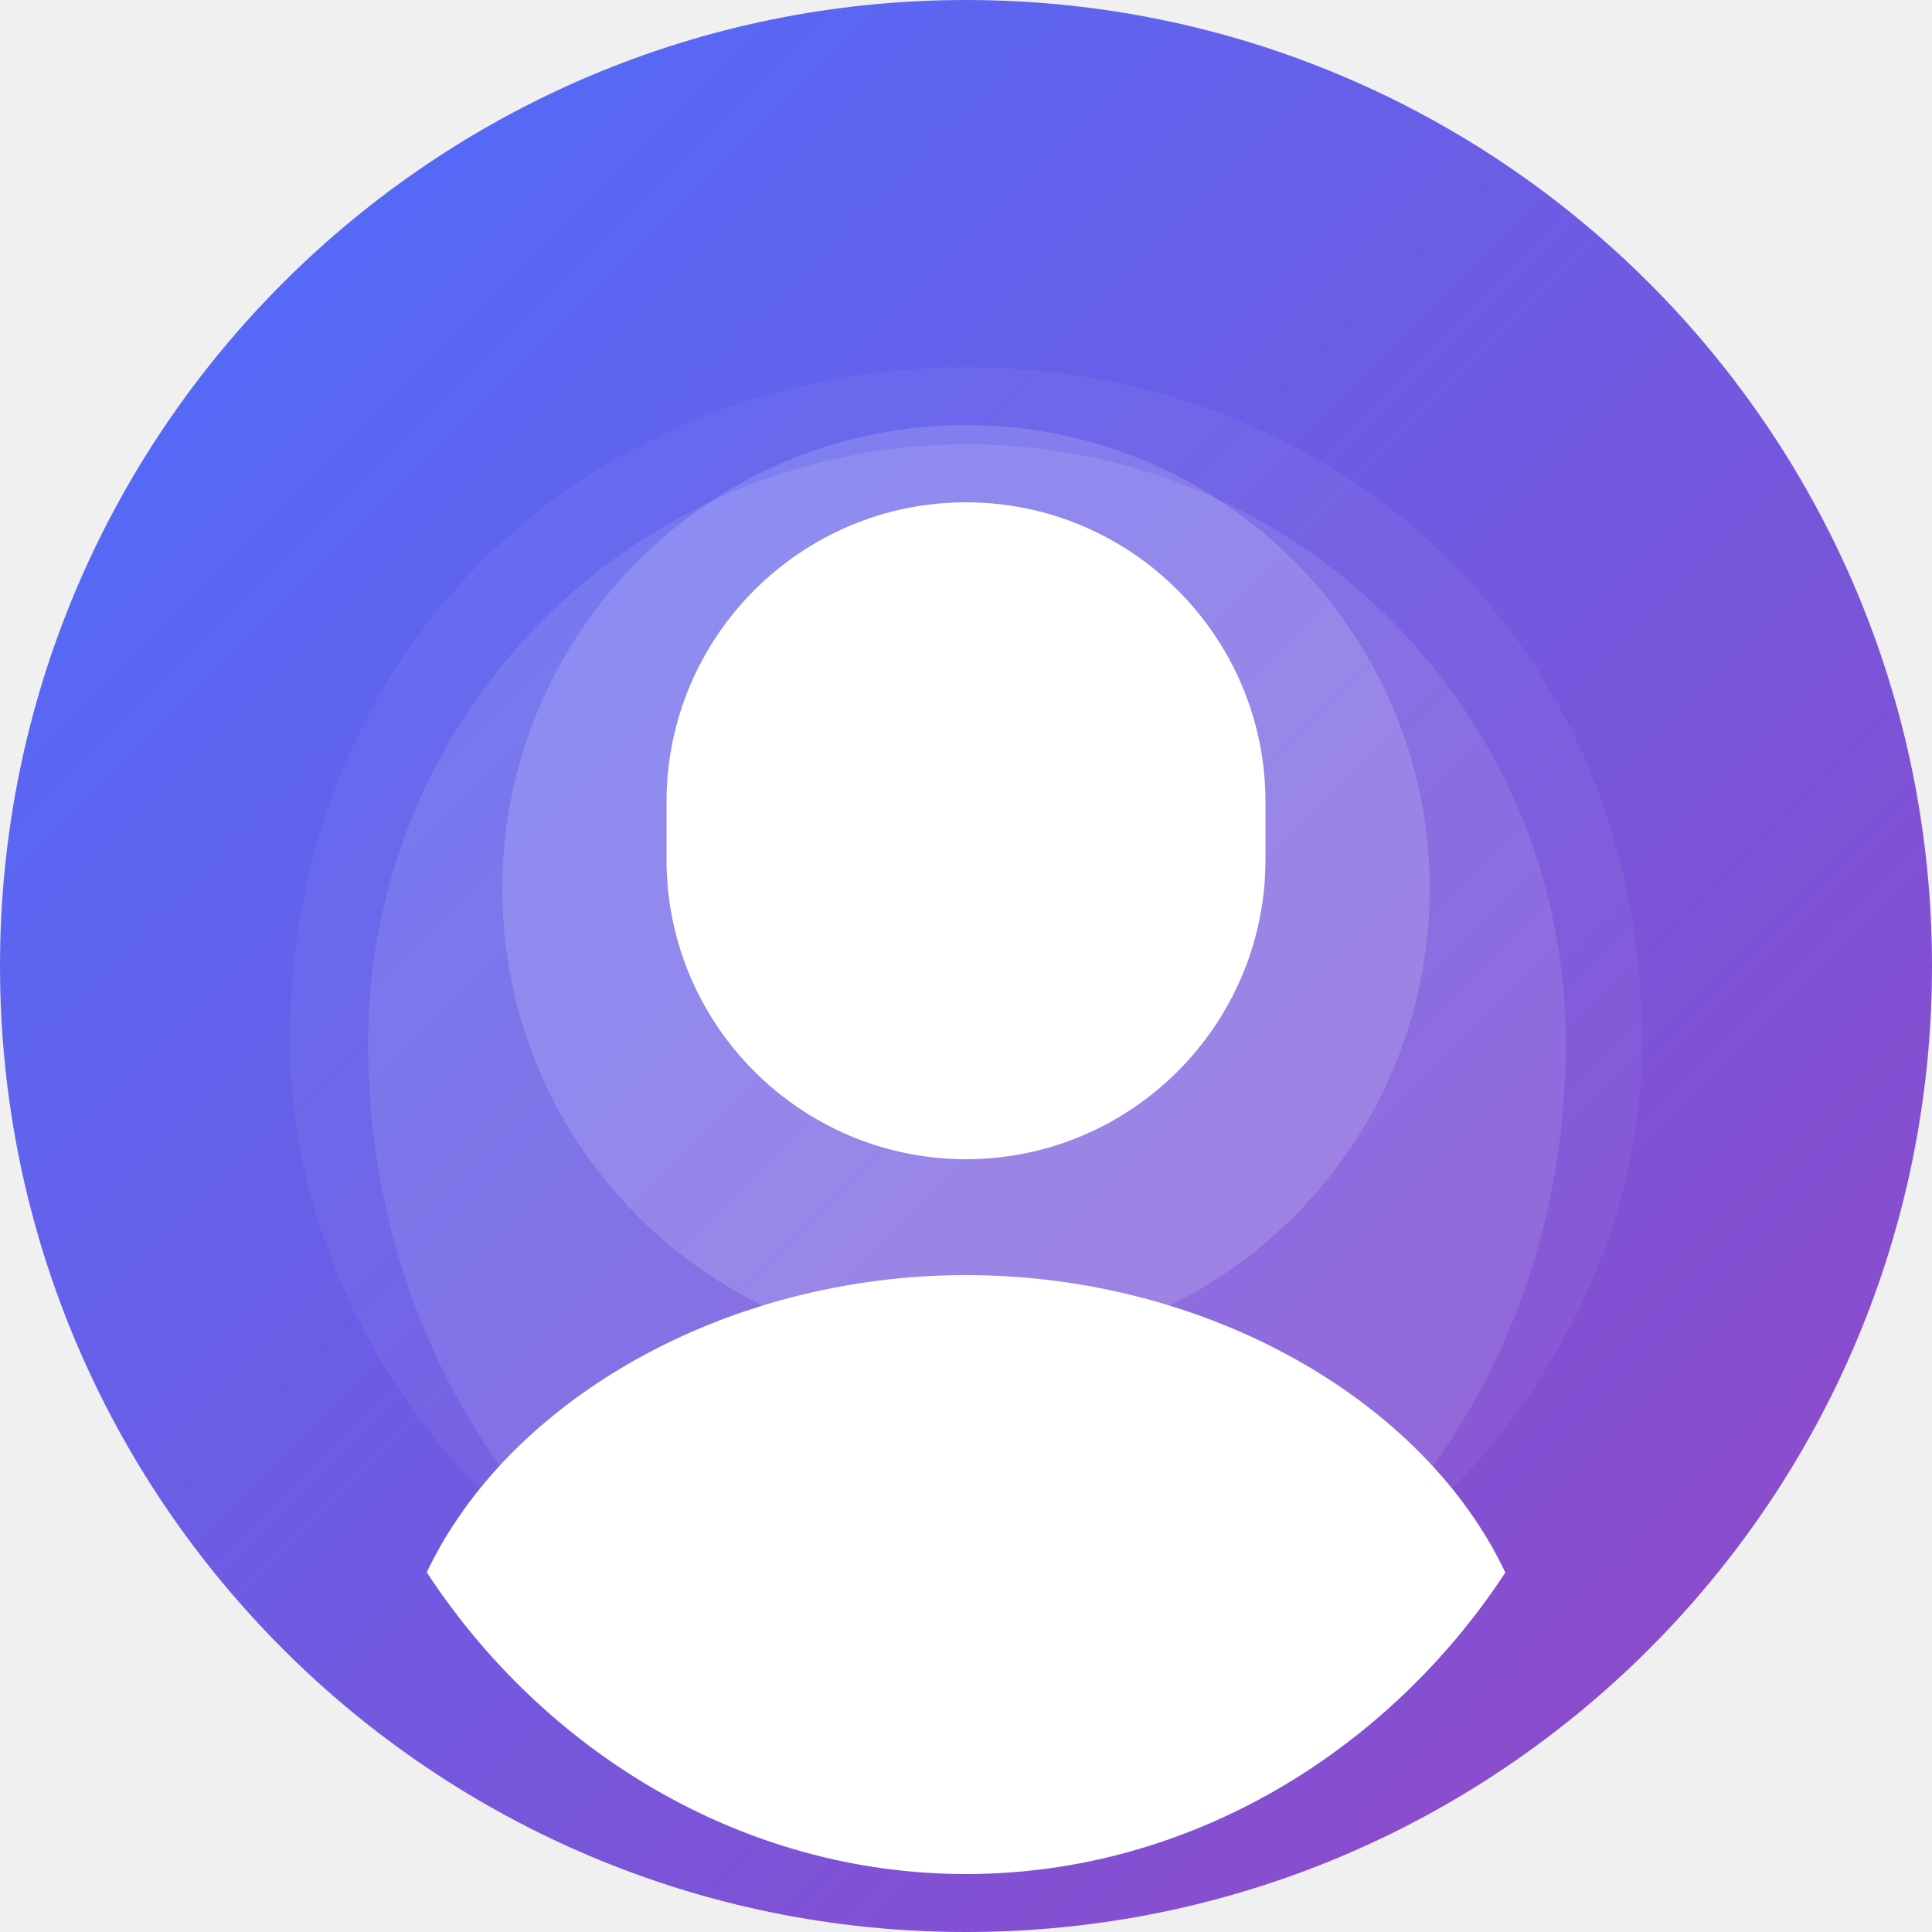
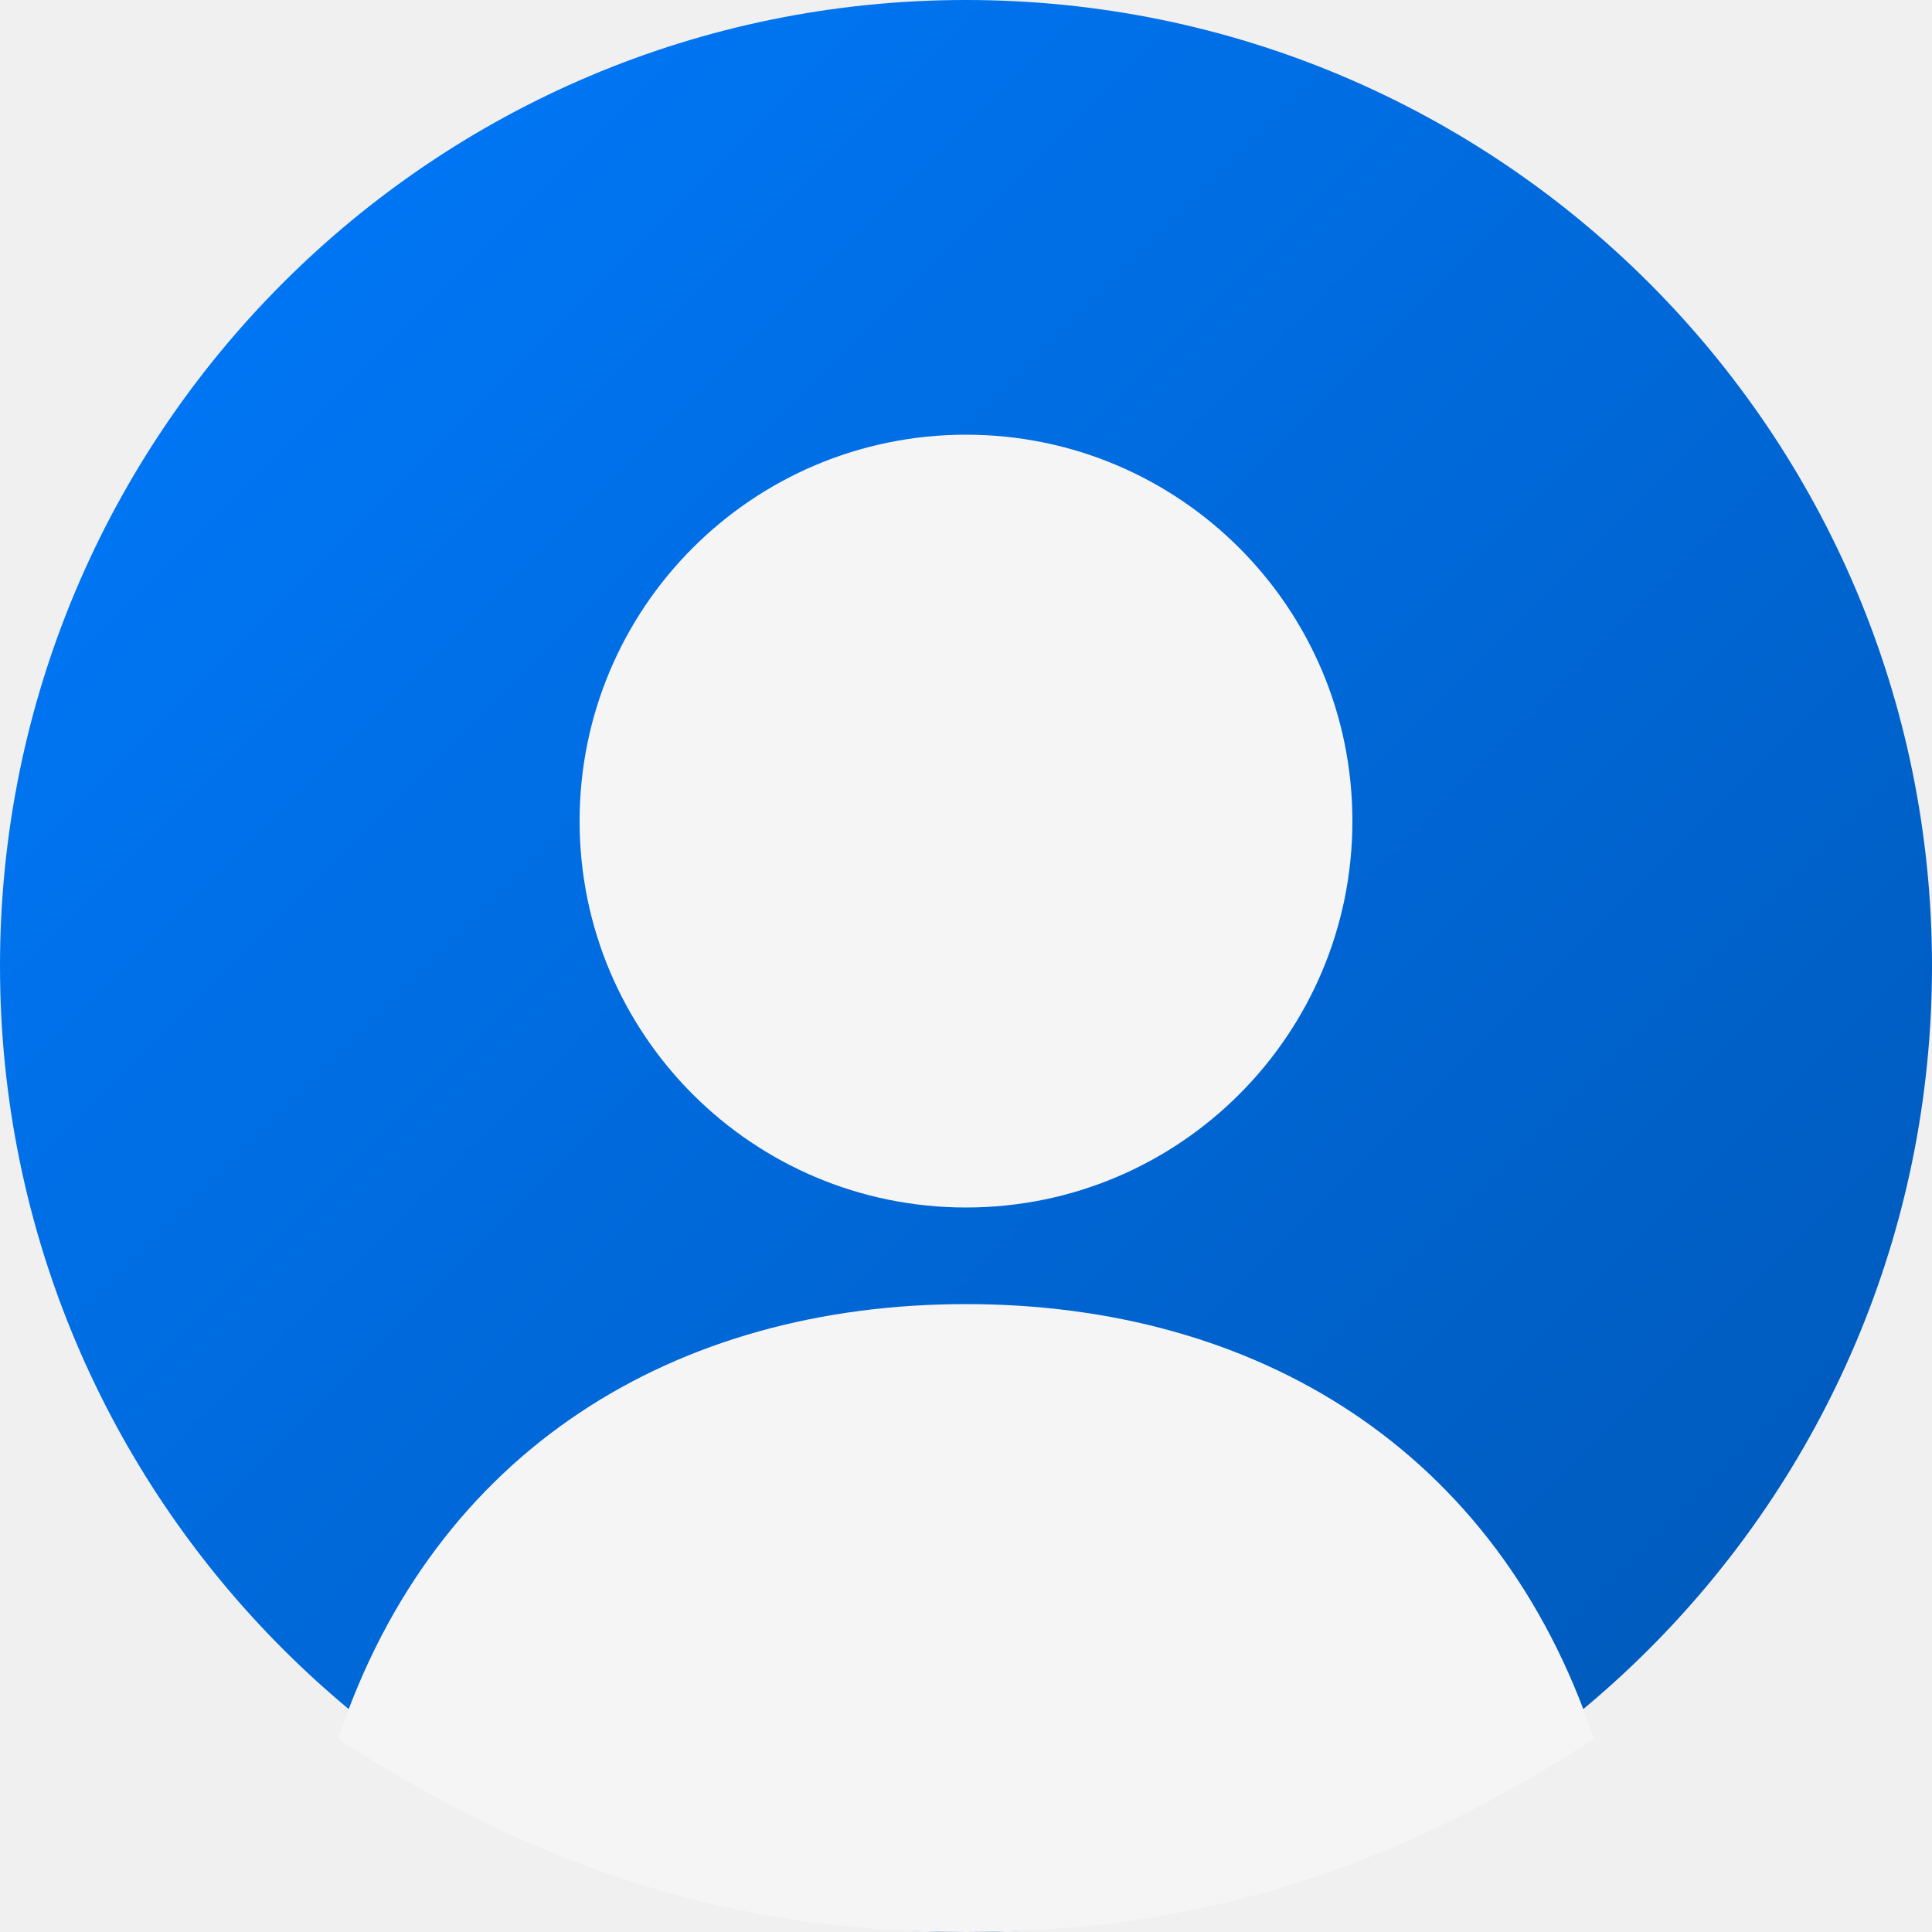
<svg xmlns="http://www.w3.org/2000/svg" width="200px" height="200px" viewBox="0 0 200 200" version="1.1">
  <defs>
-     <linearGradient x1="0%" y1="0%" x2="100%" y2="100%" id="avatarGradient">
-       <stop stop-color="#4A6FFF" offset="0%" />
-       <stop stop-color="#9546C4" offset="100%" />
+     <linearGradient x1="0%" y1="0%" x2="100%" y2="100%" id="userGradient">
+       <stop stop-color="#007BFF" offset="0%" />
+       <stop stop-color="#0056b3" offset="100%" />
    </linearGradient>
  </defs>
  <g stroke="none" stroke-width="1" fill="none" fill-rule="evenodd">
-     <circle fill="url(#avatarGradient)" cx="100" cy="100" r="100" />
-     <path d="M100,140 C126.510,140 148,118.51 148,92 C148,65.49 126.51,44 100,44 C73.49,44 52,65.49 52,92 C52,118.51 73.49,140 100,140 Z" fill="#FFFFFF" fill-opacity="0.15" />
-     <path d="M59.098,160.53 C71.098,145.61 85.03,138 100.098,138 C115.166,138 129.098,145.61 140.902,160.53 C154.814,146.62 162.098,127.8 162.098,108 C162.098,73.73 134.368,46 100.098,46 C65.828,46 38.098,73.73 38.098,108 C38.098,127.8 45.382,146.62 59.098,160.53 Z" fill="#FFFFFF" fill-opacity="0.1" />
-     <path d="M100,175 C142.5,175 170,140 170,108 C170,66 138,38 100,38 C62,38 30,66 30,108 C30,140 57.5,175 100,175 Z" fill="#FFFFFF" fill-opacity="0.05" />
-     <path d="M100,120 C82.909,120 69,106.091 69,89 L69,83 C69,65.909 82.909,52 100,52 C117.091,52 131,65.909 131,83 L131,89 C131,106.091 117.091,120 100,120 Z" fill="#FFFFFF" />
-     <path d="M155.831,162.789 C147.419,145.003 125.019,132 100,132 C74.992,132 52.601,144.993 44.181,162.764 C56.293,181.288 76.854,194 100,194 C123.138,194 143.693,181.298 155.831,162.789 Z" fill="#FFFFFF" />
+     <circle fill="url(#userGradient)" cx="100" cy="100" r="100" />
+     <circle fill="#F5F5F5" cx="100" cy="85" r="40" />
+     <path d="M100,135 C70,135 45,150 35,180 C55,193 75,200 100,200 C125,200 145,193 165,180 C155,150 130,135 100,135 Z" fill="#F5F5F5" />
  </g>
</svg>
